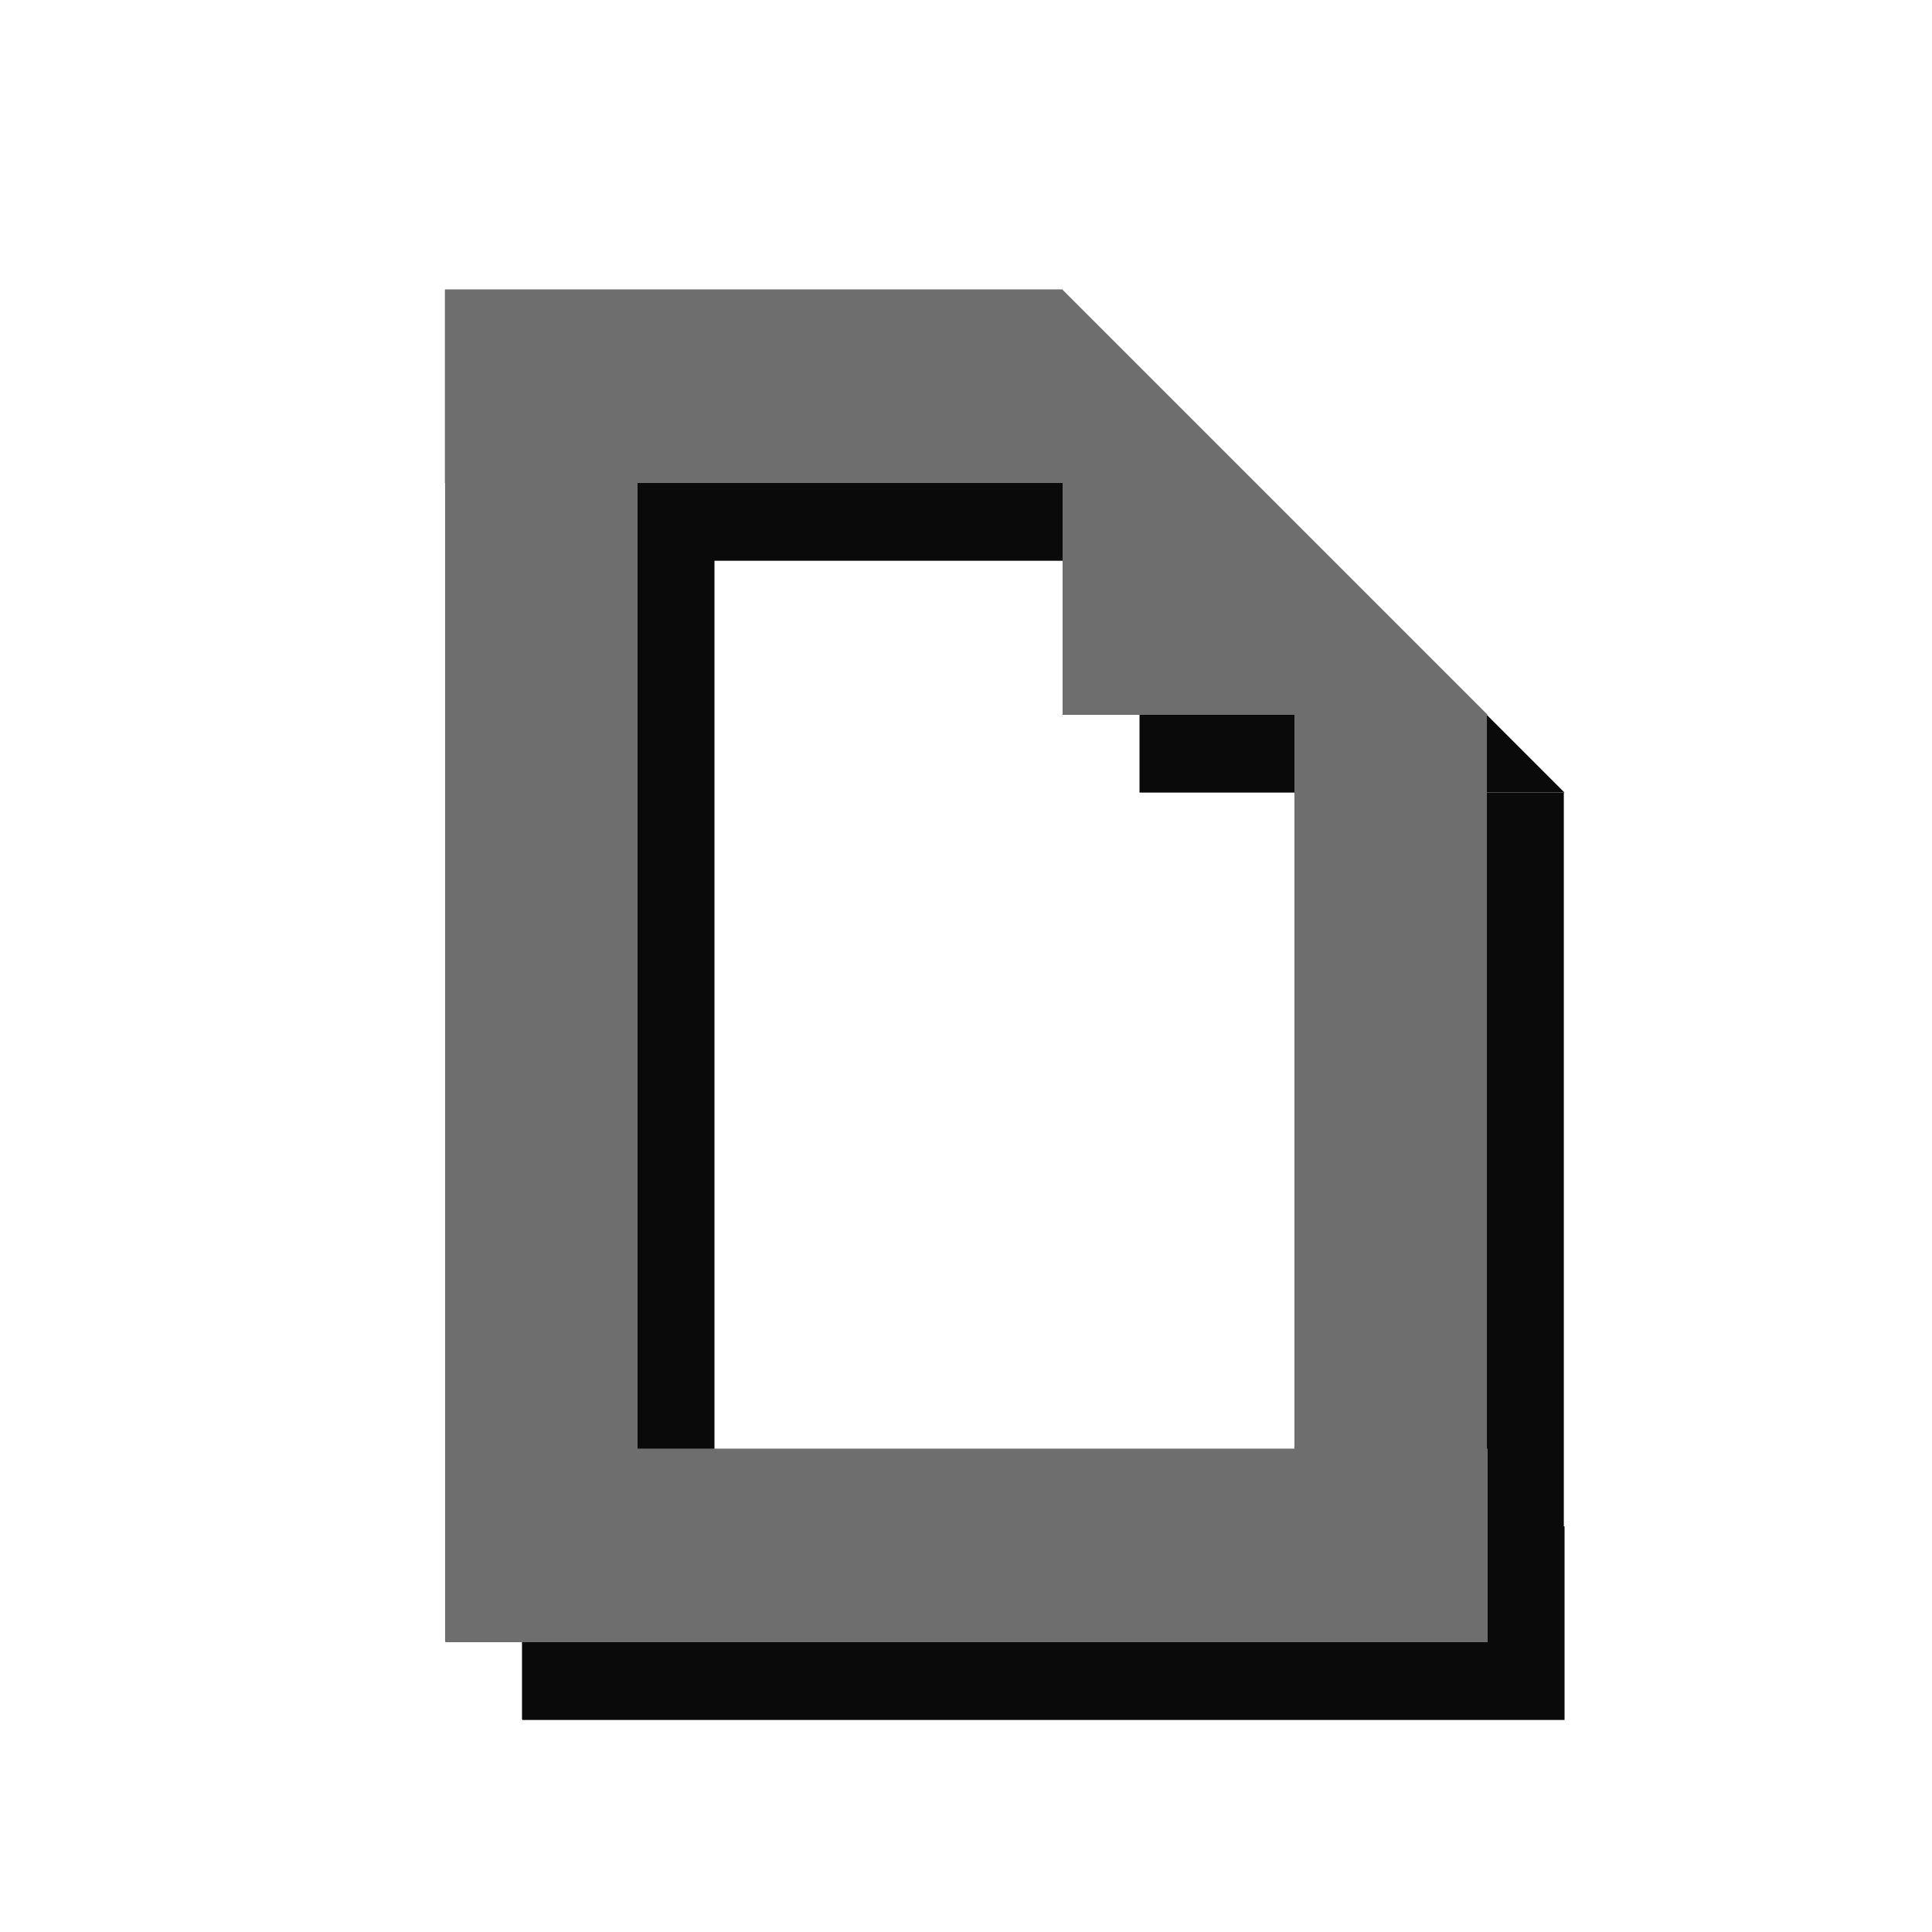
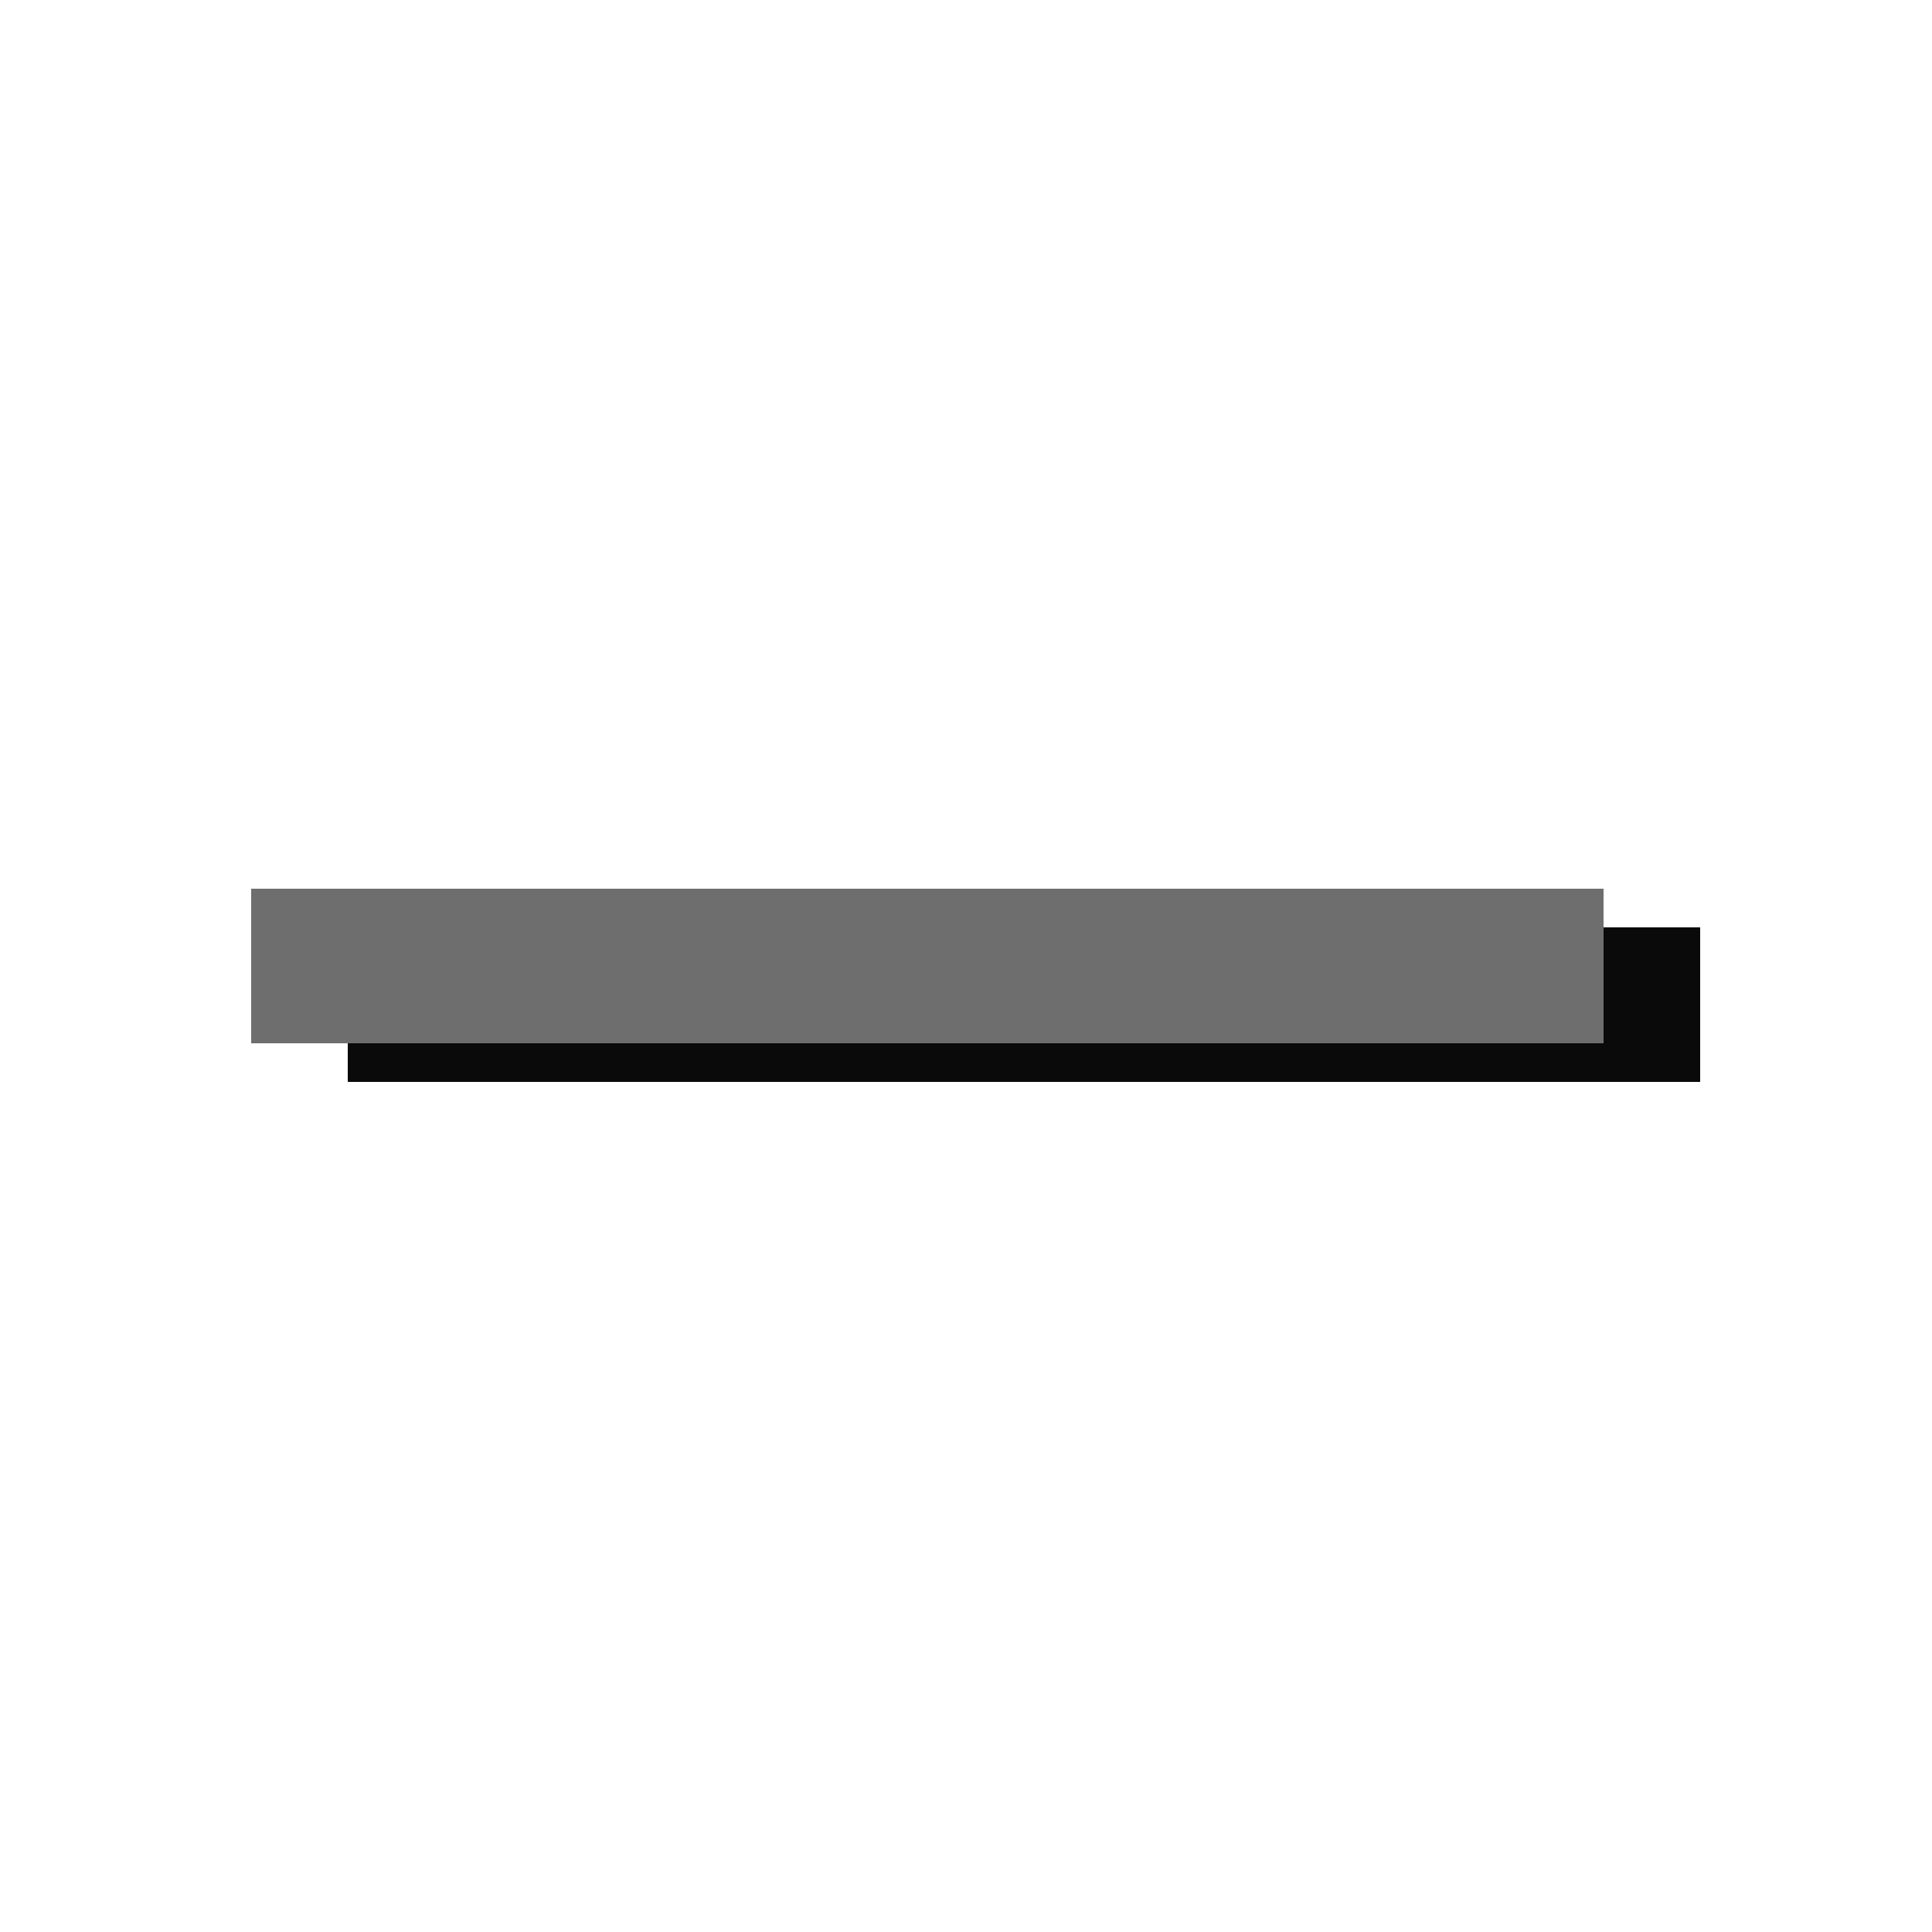
<svg xmlns="http://www.w3.org/2000/svg" xmlns:xlink="http://www.w3.org/1999/xlink" width="100" height="100" viewBox="0 0 100 100" version="1.1" id="svg5">
  <defs id="defs2">
+     <linearGradient id="linearGradient3498">
+       <stop style="stop-color:#000000;stop-opacity:1;" offset="0" id="stop3496" />
+     </linearGradient>
+     <linearGradient id="linearGradient5406">
+       <stop style="stop-color:#000000;stop-opacity:1;" offset="0" id="stop5404" />
+     </linearGradient>
+     <linearGradient id="linearGradient5400">
+       <stop style="stop-color:#0a0a0a;stop-opacity:1;" offset="0" id="stop5398" />
+     </linearGradient>
+     <linearGradient id="linearGradient5394">
+       <stop style="stop-color:#6e6e6e;stop-opacity:1;" offset="0" id="stop5392" />
+     </linearGradient>
+     <linearGradient id="linearGradient3375">
+       <stop style="stop-color:#000000;stop-opacity:1;" offset="0" id="stop3373" />
+     </linearGradient>
    <linearGradient id="linearGradient1298">
      <stop style="stop-color:#000000;stop-opacity:1;" offset="0" id="stop1296" />
    </linearGradient>
    <linearGradient id="linearGradient2082">
      <stop style="stop-color:#000000;stop-opacity:1;" offset="0" id="stop2080" />
    </linearGradient>
    <linearGradient id="linearGradient1953">
      <stop style="stop-color:#000000;stop-opacity:1;" offset="0" id="stop1951" />
    </linearGradient>
    <linearGradient id="linearGradient1939">
      <stop style="stop-color:#000000;stop-opacity:1;" offset="0" id="stop1937" />
    </linearGradient>
    <linearGradient id="linearGradient1933">
      <stop style="stop-color:#000000;stop-opacity:1;" offset="0" id="stop1931" />
    </linearGradient>
    <linearGradient id="linearGradient1201">
      <stop style="stop-color:#000000;stop-opacity:0;" offset="0" id="stop1199" />
    </linearGradient>
    <linearGradient id="linearGradient2057">
-       <stop style="stop-color:#000000;stop-opacity:1;" offset="0" id="stop2055" />
+       <stop style="stop-color:#4d4d4d;stop-opacity:1;" offset="0" id="stop2055" />
    </linearGradient>
    <linearGradient id="linearGradient7359">
      <stop style="stop-color:#6d6881;stop-opacity:1;" offset="0" id="stop7357" />
    </linearGradient>
    <linearGradient id="shadow">
      <stop style="stop-color:#0a0a0a;stop-opacity:1;" offset="0" id="stop7174" />
    </linearGradient>
    <linearGradient id="icon">
      <stop style="stop-color:#6e6e6e;stop-opacity:1;" offset="0" id="stop7168" />
    </linearGradient>
    <linearGradient xlink:href="#icon" id="linearGradient7172" x1="15" y1="48" x2="81" y2="48" gradientUnits="userSpaceOnUse" />
    <linearGradient xlink:href="#shadow" id="linearGradient7178" x1="19" y1="52" x2="85" y2="52" gradientUnits="userSpaceOnUse" />
    <linearGradient xlink:href="#icon" id="linearGradient7361" x1="14.5" y1="47.978" x2="82.068" y2="47.978" gradientUnits="userSpaceOnUse" />
    <linearGradient xlink:href="#shadow" id="linearGradient7405" x1="24.5" y1="49.478" x2="92.068" y2="49.478" gradientUnits="userSpaceOnUse" />
    <linearGradient xlink:href="#shadow" id="linearGradient7407" gradientUnits="userSpaceOnUse" x1="24.5" y1="49.478" x2="92.068" y2="49.478" gradientTransform="translate(0,2.5)" />
    <linearGradient xlink:href="#icon" id="linearGradient2065" x1="20" y1="25.25" x2="60.5" y2="25.25" gradientUnits="userSpaceOnUse" />
    <linearGradient xlink:href="#shadow" id="linearGradient2065-3" x1="20" y1="25.25" x2="60.5" y2="25.25" gradientUnits="userSpaceOnUse" />
    <linearGradient xlink:href="#shadow" id="linearGradient2450" gradientUnits="userSpaceOnUse" x1="20" y1="25.25" x2="60.5" y2="25.25" />
    <linearGradient xlink:href="#icon" id="linearGradient2452" gradientUnits="userSpaceOnUse" x1="20" y1="25.25" x2="60.5" y2="25.25" />
    <linearGradient xlink:href="#shadow" id="linearGradient1941" x1="24" y1="47" x2="94" y2="47" gradientUnits="userSpaceOnUse" gradientTransform="matrix(0.7955026,0,0,0.7950341,12.06533,9.649806)" />
    <linearGradient xlink:href="#linearGradient1201" id="linearGradient2058" gradientUnits="userSpaceOnUse" gradientTransform="matrix(0.7955026,0,0,0.7950341,67.06534,46.64981)" x1="24" y1="47" x2="94" y2="47" />
    <linearGradient xlink:href="#icon" id="linearGradient2060" gradientUnits="userSpaceOnUse" gradientTransform="matrix(0.7955026,0,0,0.7950341,67.06534,46.64981)" x1="24" y1="47" x2="94" y2="47" />
    <linearGradient xlink:href="#icon" id="linearGradient2064" gradientUnits="userSpaceOnUse" gradientTransform="matrix(1.043478,0,0,0.9130435,54.17391,43.26087)" x1="19" y1="60.5" x2="44" y2="60.5" />
    <linearGradient xlink:href="#shadow" id="linearGradient2084" x1="19" y1="43.868" x2="93.975" y2="43.868" gradientUnits="userSpaceOnUse" />
    <linearGradient xlink:href="#linearGradient1201" id="linearGradient2090" gradientUnits="userSpaceOnUse" x1="19" y1="43.868" x2="93.975" y2="43.868" />
    <linearGradient xlink:href="#shadow" id="linearGradient2092" gradientUnits="userSpaceOnUse" x1="19" y1="43.868" x2="93.975" y2="43.868" />
    <linearGradient xlink:href="#icon" id="linearGradient1300" x1="87.038" y1="84.19" x2="97" y2="84.19" gradientUnits="userSpaceOnUse" />
    <linearGradient xlink:href="#icon" id="linearGradient1302" x1="131" y1="95.178" x2="140.962" y2="95.178" gradientUnits="userSpaceOnUse" />
    <linearGradient xlink:href="#icon" id="linearGradient1304" x1="87.058" y1="114.18" x2="141" y2="114.18" gradientUnits="userSpaceOnUse" />
    <linearGradient xlink:href="#icon" id="linearGradient1306" x1="87.029" y1="54.18" x2="119" y2="54.18" gradientUnits="userSpaceOnUse" />
    <linearGradient xlink:href="#shadow" id="linearGradient1308" x1="119" y1="60.19" x2="141" y2="60.19" gradientUnits="userSpaceOnUse" />
    <linearGradient xlink:href="#icon" id="linearGradient1388" gradientUnits="userSpaceOnUse" x1="119" y1="60.19" x2="141" y2="60.19" gradientTransform="translate(4e-6)" />
    <linearGradient xlink:href="#shadow" id="linearGradient1390" gradientUnits="userSpaceOnUse" x1="87.038" y1="84.19" x2="97" y2="84.19" />
    <linearGradient xlink:href="#shadow" id="linearGradient1392" gradientUnits="userSpaceOnUse" x1="131" y1="95.178" x2="140.962" y2="95.178" />
    <linearGradient xlink:href="#shadow" id="linearGradient1394" gradientUnits="userSpaceOnUse" x1="87.058" y1="114.18" x2="141" y2="114.18" />
    <linearGradient xlink:href="#shadow" id="linearGradient1396" gradientUnits="userSpaceOnUse" x1="87.029" y1="54.18" x2="119" y2="54.18" />
+     <linearGradient xlink:href="#linearGradient5400" id="linearGradient5402" x1="24.5" y1="52" x2="91.5" y2="52" gradientUnits="userSpaceOnUse" />
+     <linearGradient xlink:href="#icon" id="linearGradient5408" x1="17" y1="48" x2="79" y2="48" gradientUnits="userSpaceOnUse" />
+     <linearGradient xlink:href="#linearGradient2057" id="linearGradient6278" gradientUnits="userSpaceOnUse" x1="17" y1="48" x2="79" y2="48" gradientTransform="translate(41,15)" />
+     <linearGradient xlink:href="#linearGradient5400" id="linearGradient6282" gradientUnits="userSpaceOnUse" x1="24.5" y1="52" x2="91.5" y2="52" gradientTransform="translate(35,15)" />
+     <linearGradient xlink:href="#icon" id="linearGradient8169" gradientUnits="userSpaceOnUse" x1="17" y1="48" x2="79" y2="48" gradientTransform="translate(14,-6)" />
+     <linearGradient xlink:href="#shadow" id="linearGradient8235" gradientUnits="userSpaceOnUse" x1="17" y1="48" x2="79" y2="48" gradientTransform="translate(-3,15)" />
+     <linearGradient xlink:href="#shadow" id="linearGradient8237" gradientUnits="userSpaceOnUse" gradientTransform="translate(11,9)" x1="17" y1="48" x2="79" y2="48" />
+     <linearGradient xlink:href="#linearGradient5400" id="linearGradient13150" gradientUnits="userSpaceOnUse" x1="19" y1="52" x2="85" y2="52" />
+     <linearGradient xlink:href="#icon" id="linearGradient3500" x1="15" y1="48" x2="81" y2="48" gradientUnits="userSpaceOnUse" />
  </defs>
  <g id="layer3" style="display:none">
-     <g id="layer1" style="fill:url(#linearGradient7178);fill-opacity:1">
-       <rect style="fill:url(#linearGradient7178);fill-opacity:1;fill-rule:evenodd;stroke-width:0.959;paint-order:stroke fill markers" id="rect6769-6" width="23" height="70" x="19" y="17" />
-       <rect style="fill:url(#linearGradient7178);fill-opacity:1;fill-rule:evenodd;stroke-width:0.959;paint-order:stroke fill markers" id="rect6769-7" width="23" height="70" x="62" y="17" />
+     <g id="layer1" style="display:inline;fill:url(#linearGradient7178);fill-opacity:1">
+       <rect style="fill:url(#linearGradient7178);fill-opacity:1;fill-rule:evenodd;stroke-width:0.959;paint-order:stroke fill markers" id="rect6769-6" width="23" height="70" x="20" y="15" />
+       <rect style="fill:url(#linearGradient13150);fill-opacity:1;fill-rule:evenodd;stroke-width:0.959;paint-order:stroke fill markers" id="rect6769-7" width="23" height="70" x="63" y="15" />
    </g>
    <g id="layer2" style="fill:url(#linearGradient7172);fill-opacity:1">
      <rect style="display:inline;fill:url(#linearGradient7172);fill-opacity:1;fill-rule:evenodd;stroke-width:0.959;paint-order:stroke fill markers" id="rect6769" width="23" height="70" x="15" y="13" />
      <rect style="display:inline;fill:url(#linearGradient7172);fill-opacity:1;fill-rule:evenodd;stroke-width:0.959;paint-order:stroke fill markers" id="rect6771" width="23" height="70" x="58" y="13" />
    </g>
  </g>
  <g id="layer4" style="display:none">
    <g id="layer6" style="display:inline;fill:url(#linearGradient7405);fill-opacity:1" transform="translate(-6)">
-       <path style="fill:url(#linearGradient7407);fill-opacity:1;stroke:none;stroke-width:1px;stroke-linecap:butt;stroke-linejoin:miter;stroke-opacity:0" d="M 25,17 V 87 L 91,54 Z" id="path7355-3" />
+       <path style="fill:url(#linearGradient7407);fill-opacity:1;stroke:none;stroke-width:1px;stroke-linecap:butt;stroke-linejoin:miter;stroke-opacity:0" d="M 26,15 V 85 L 92,52 Z" id="path7355-3" />
    </g>
    <g id="layer5" style="stroke:none">
      <path style="fill:url(#linearGradient7361);fill-opacity:1;stroke:none;stroke-width:1px;stroke-linecap:butt;stroke-linejoin:miter;stroke-opacity:0" d="M 15,13 V 83 L 81,50 Z" id="path7355" />
    </g>
  </g>
+   <g id="g2667" style="display:none">
+     <g id="g2661" style="display:inline;fill:url(#linearGradient7405);fill-opacity:1" transform="translate(-6)">
+       <path style="fill:none;fill-opacity:1;stroke:url(#linearGradient5402);stroke-width:8;stroke-linecap:butt;stroke-linejoin:miter;stroke-dasharray:none;stroke-opacity:1" d="M 30,19 V 81 H 88 V 19 Z" id="path2659" />
+     </g>
+     <g id="g2665" style="stroke:none">
+       <path style="opacity:1;fill:none;fill-opacity:1;stroke:url(#linearGradient5408);stroke-width:8;stroke-linecap:butt;stroke-linejoin:miter;stroke-miterlimit:4;stroke-dasharray:none;stroke-opacity:1;paint-order:normal" d="M 19,17 V 79 H 77 V 17 Z" id="path2663" />
+     </g>
+   </g>
+   <g id="g2826" style="display:none">
+     <g id="g2820" style="display:inline;fill:url(#linearGradient7405);fill-opacity:1" transform="translate(-6)">
+       <path style="fill:none;fill-opacity:1;stroke:url(#linearGradient5402);stroke-width:8;stroke-linecap:butt;stroke-linejoin:miter;stroke-dasharray:none;stroke-opacity:1" d="M 61,85 V 15" id="path2818" />
+     </g>
+     <g id="g2824" style="stroke:none">
+       <path style="opacity:1;fill:none;fill-opacity:1;stroke:url(#linearGradient5408);stroke-width:8;stroke-linecap:butt;stroke-linejoin:miter;stroke-miterlimit:4;stroke-dasharray:none;stroke-opacity:1;paint-order:normal" d="M 50,83 V 13" id="path2822" />
+     </g>
+   </g>
+   <g id="g3285" style="display:inline">
+     <g id="g3279" style="display:inline;fill:url(#linearGradient7405);fill-opacity:1" transform="translate(-6)">
+       <path style="fill:none;fill-opacity:1;stroke:url(#linearGradient5402);stroke-width:8;stroke-linecap:butt;stroke-linejoin:miter;stroke-dasharray:none;stroke-opacity:1" d="M 94,52 H 24" id="path3277" />
+     </g>
+     <g id="g3283" style="stroke:none">
+       <path style="opacity:1;fill:none;fill-opacity:1;stroke:url(#linearGradient5408);stroke-width:8;stroke-linecap:butt;stroke-linejoin:miter;stroke-miterlimit:4;stroke-dasharray:none;stroke-opacity:1;paint-order:normal" d="M 83,50 H 13" id="path3281" />
+     </g>
+   </g>
+   <g id="g2312" style="display:none">
+     <g id="g2306" style="display:inline;fill:url(#linearGradient7405);fill-opacity:1" transform="translate(-6)">
+       <path style="fill:none;fill-opacity:1;stroke:url(#linearGradient5402);stroke-width:8;stroke-linecap:butt;stroke-linejoin:miter;stroke-dasharray:none;stroke-opacity:1" d="M 26,81 H 92" id="path2304" />
+     </g>
+     <g id="g2310" style="stroke:none">
+       <path style="display:inline;opacity:1;fill:none;fill-opacity:1;stroke:url(#linearGradient3500);stroke-width:8;stroke-linecap:butt;stroke-linejoin:miter;stroke-miterlimit:4;stroke-dasharray:none;stroke-opacity:1;paint-order:normal" d="M 15,79 H 81" id="path2308" />
+       <path style="display:inline;opacity:1;fill:none;fill-opacity:1;stroke:none;stroke-width:8;stroke-linecap:butt;stroke-linejoin:miter;stroke-miterlimit:4;stroke-dasharray:none;stroke-opacity:1;paint-order:normal" d="M 15,17 H 81" id="path3527" />
+     </g>
+   </g>
+   <g id="g7721" style="display:none">
+     <g id="g7715" style="display:inline;fill:url(#linearGradient7405);fill-opacity:1" transform="translate(-6)">
+       <path style="display:inline;fill:none;fill-opacity:1;stroke:url(#linearGradient8235);stroke-width:8;stroke-linecap:butt;stroke-linejoin:miter;stroke-miterlimit:4;stroke-dasharray:none;stroke-opacity:1;paint-order:normal" d="M 84,83 22,17" id="path7717-2" transform="translate(6)" />
+       <path style="display:inline;fill:none;fill-opacity:1;stroke:url(#linearGradient8237);stroke-width:8;stroke-linecap:butt;stroke-linejoin:miter;stroke-miterlimit:4;stroke-dasharray:none;stroke-opacity:1;paint-order:normal" d="M 22,83 84,17" id="path7717-5-9" transform="translate(6)" />
+     </g>
+     <g id="g7719" style="stroke:none">
+       <path style="opacity:1;fill:none;fill-opacity:1;stroke:url(#linearGradient5408);stroke-width:8;stroke-linecap:butt;stroke-linejoin:miter;stroke-miterlimit:4;stroke-dasharray:none;stroke-opacity:1;paint-order:normal" d="M 79,81 17,15" id="path7717" />
+       <path style="display:inline;fill:none;fill-opacity:1;stroke:url(#linearGradient8169);stroke-width:8;stroke-linecap:butt;stroke-linejoin:miter;stroke-miterlimit:4;stroke-dasharray:none;stroke-opacity:1;paint-order:normal" d="M 17,81 79,15" id="path7717-5" />
+     </g>
+   </g>
+   <g id="g6209" style="display:none">
+     <g id="g6203" style="display:inline;fill:url(#linearGradient7405);fill-opacity:1" transform="translate(-6)">
+       <path style="fill:none;fill-opacity:1;stroke:url(#linearGradient5402);stroke-width:8;stroke-linecap:butt;stroke-linejoin:miter;stroke-dasharray:none;stroke-opacity:1" d="M 30,33 V 81 H 70 V 33 Z" id="path6201" />
+       <path style="display:inline;fill:none;fill-opacity:1;stroke:url(#linearGradient6282);stroke-width:8;stroke-linecap:butt;stroke-linejoin:miter;stroke-dasharray:none;stroke-opacity:1" d="M 48,19 V 63 H 88 V 19 Z" id="path6201-7" />
+     </g>
+     <g id="g6207" style="stroke:none">
+       <path style="display:inline;fill:none;fill-opacity:1;stroke:url(#linearGradient6278);stroke-width:8;stroke-linecap:butt;stroke-linejoin:miter;stroke-miterlimit:4;stroke-dasharray:none;stroke-opacity:1;paint-order:normal" d="M 43,17 V 61 H 83 V 17 Z" id="path6205-5" transform="translate(-6)" />
+       <path style="display:inline;opacity:1;fill:none;fill-opacity:1;stroke:url(#linearGradient5408);stroke-width:8;stroke-linecap:butt;stroke-linejoin:miter;stroke-miterlimit:4;stroke-dasharray:none;stroke-opacity:1;paint-order:normal" d="M 19,35 V 79 H 59 V 35 Z" id="path6205" />
+     </g>
+   </g>
  <g id="layer7" style="display:none">
    <g id="layer9">
-       <path id="path2053-7" style="fill:url(#linearGradient2065-3);fill-opacity:1;stroke:none;stroke-width:1px;stroke-linecap:butt;stroke-linejoin:miter;stroke-opacity:1" d="M 55,40 V 60 L 20,40 M 55,80 85,50 55,20 M 20,40 v 20 h 35" class="UnoptimicedTransforms" transform="translate(-1)" />
+       <path id="path2053-7" style="fill:url(#linearGradient2065-3);fill-opacity:1;stroke:none;stroke-width:1px;stroke-linecap:butt;stroke-linejoin:miter;stroke-opacity:1" d="M 56,36 V 56 L 21,36 M 56,76 86,46 56,16 M 21,36 v 20 h 35" class="UnoptimicedTransforms" transform="translate(-1)" />
    </g>
    <g id="layer8">
      <path id="path2053" style="fill:url(#linearGradient2065);fill-opacity:1;stroke:none;stroke-width:1px;stroke-linecap:butt;stroke-linejoin:miter;stroke-opacity:1" d="M 55,40 V 60 L 20,40 M 55,80 85,50 55,20 M 20,40 v 20 h 35" class="UnoptimicedTransforms" transform="translate(-5,-6)" />
    </g>
  </g>
  <g id="g2448" style="display:none">
    <g id="g2442">
-       <path id="path2440" style="fill:url(#linearGradient2450);fill-opacity:1;stroke:none;stroke-width:1px;stroke-linecap:butt;stroke-linejoin:miter;stroke-opacity:1" d="M 55,40 V 60 L 20,40 M 55,80 85,50 55,20 M 20,40 v 20 h 35" class="UnoptimicedTransforms" transform="matrix(-1,0,0,1,104.5,0)" />
+       <path id="path2440" style="fill:url(#linearGradient2450);fill-opacity:1;stroke:none;stroke-width:1px;stroke-linecap:butt;stroke-linejoin:miter;stroke-opacity:1" d="m 54.5,36 v 20 l -35,-20 m 35,40 30,-30 -30,-30 m -35,20 v 20 h 35" class="UnoptimicedTransforms" transform="matrix(-1,0,0,1,104.5,0)" />
    </g>
    <g id="g2446">
      <path id="path2444" style="fill:url(#linearGradient2452);fill-opacity:1;stroke:none;stroke-width:1px;stroke-linecap:butt;stroke-linejoin:miter;stroke-opacity:1" d="M 55,40 V 60 L 20,40 M 55,80 85,50 55,20 M 20,40 v 20 h 35" class="UnoptimicedTransforms" transform="matrix(-1,0,0,1,100,-6)" />
    </g>
  </g>
  <g id="g2448-7" style="display:none" transform="translate(-9,3)">
    <g id="g2442-5" transform="translate(4.340298,4.470826)" style="display:inline;fill:url(#linearGradient2084);fill-opacity:1">
-       <path style="fill:url(#linearGradient2090);fill-opacity:1;stroke:url(#linearGradient1941);stroke-width:14.315;stroke-linecap:round;stroke-linejoin:round;stroke-dasharray:none;paint-order:stroke fill markers" id="path1167" d="M 32.698,56.145 A 27.843,27.826 0 0 1 46.843,21.983 27.843,27.826 0 0 1 82.449,32.013 27.843,27.826 0 0 1 76.66,68.529" />
-       <path style="fill:url(#linearGradient2092);fill-opacity:1;stroke-width:17.57;stroke-linecap:round;stroke-linejoin:round;stroke-dasharray:none;paint-order:stroke fill markers" d="M 19,64 47,51 40,72 19,64" id="path1949" />
+       <path style="fill:url(#linearGradient2090);fill-opacity:1;stroke:url(#linearGradient1941);stroke-width:14.315;stroke-linecap:round;stroke-linejoin:round;stroke-dasharray:none;paint-order:stroke fill markers" id="path1167" d="M 33.173,57.017 A 27.34,30.487 0 0 1 45.832,20.298 27.34,30.487 0 0 1 80.416,28.064 27.34,30.487 0 0 1 79.343,67.385" />
+       <path style="fill:url(#linearGradient2092);fill-opacity:1;stroke-width:17.57;stroke-linecap:round;stroke-linejoin:round;stroke-dasharray:none;paint-order:stroke fill markers" d="m 19.66,61.529 28,-13 -7,21 -21,-8" id="path1949" />
    </g>
    <g id="g2446-5" transform="translate(-54.99999,-37.19022)" style="display:inline">
      <path style="display:inline;fill:url(#linearGradient2058);fill-opacity:1;stroke:url(#linearGradient2060);stroke-width:14.315;stroke-linecap:round;stroke-linejoin:round;stroke-dasharray:none;paint-order:stroke fill markers" id="path1167-27" d="M 87.698,93.145 A 27.843,27.826 0 0 1 101.843,58.983 27.843,27.826 0 0 1 137.449,69.013 27.843,27.826 0 0 1 131.66,105.529" />
      <path style="display:inline;fill:url(#linearGradient2064);fill-opacity:1;stroke-width:17.57;stroke-linecap:round;stroke-linejoin:round;stroke-dasharray:none;paint-order:stroke fill markers" d="m 74,101 28,-13 -7,21 -21,-8" id="path1949-9" />
    </g>
  </g>
-   <g id="g291" style="display:inline" transform="translate(-9,3)">
+   <g id="g291" style="display:none" transform="translate(-9,3)">
    <g id="g1380" transform="translate(-51.01896,-33.16496)" style="display:inline">
-       <rect style="fill:url(#linearGradient1390);fill-opacity:1" id="rect1370" width="9.962" height="69.949" x="87.038" y="49.215" />
-       <rect style="display:inline;fill:url(#linearGradient1392);fill-opacity:1;stroke-width:0.828" id="rect1372" width="9.962" height="47.975" x="131" y="71.19" />
-       <rect style="fill:url(#linearGradient1394);fill-opacity:1;stroke-width:0.879" id="rect1374" width="53.942" height="10.02" x="87.058" y="109.17" />
-       <rect style="display:inline;fill:url(#linearGradient1396);fill-opacity:1;stroke-width:0.677" id="rect1376" width="31.971" height="10.02" x="87.029" y="49.17" />
-       <path style="fill:url(#linearGradient1308);fill-opacity:1" d="m 119,49.19 22,22 h -22 z" id="path1378" />
+       <rect style="fill:url(#linearGradient1390);fill-opacity:1" id="rect1370" width="6" height="63" x="92.019" y="54.165" />
+       <rect style="display:inline;fill:url(#linearGradient1392);fill-opacity:1;stroke-width:0.828" id="rect1372" width="6" height="48" x="136.019" y="69.165" />
+       <rect style="fill:url(#linearGradient1394);fill-opacity:1;stroke-width:0.879" id="rect1374" width="54" height="3" x="88.019" y="114.165" />
+       <rect style="display:inline;fill:url(#linearGradient1396);fill-opacity:1;stroke-width:0.677" id="rect1376" width="22" height="10" x="98.019" y="47.165" ry="2.3144531e-07" />
+       <path style="fill:url(#linearGradient1308);fill-opacity:1" d="m 120.019,47.165 22,22 h -22 z" id="path1378" />
    </g>
    <g id="g289" transform="translate(-54.99999,-37.19022)" style="display:inline">
      <rect style="fill:url(#linearGradient1300);fill-opacity:1" id="rect347" width="9.962" height="69.949" x="87.038" y="49.215" />
      <rect style="display:inline;fill:url(#linearGradient1302);fill-opacity:1;stroke-width:0.828" id="rect347-3" width="9.962" height="47.975" x="131" y="71.19" />
      <rect style="fill:url(#linearGradient1304);fill-opacity:1;stroke-width:0.879" id="rect351" width="53.942" height="10.02" x="87.058" y="109.17" />
      <rect style="display:inline;fill:url(#linearGradient1306);fill-opacity:1;stroke-width:0.677" id="rect351-6" width="31.971" height="10.02" x="87.029" y="49.17" />
      <path style="fill:url(#linearGradient1388);fill-opacity:1" d="m 119,49.19 22,22 h -22 z" id="path568" />
    </g>
  </g>
</svg>
